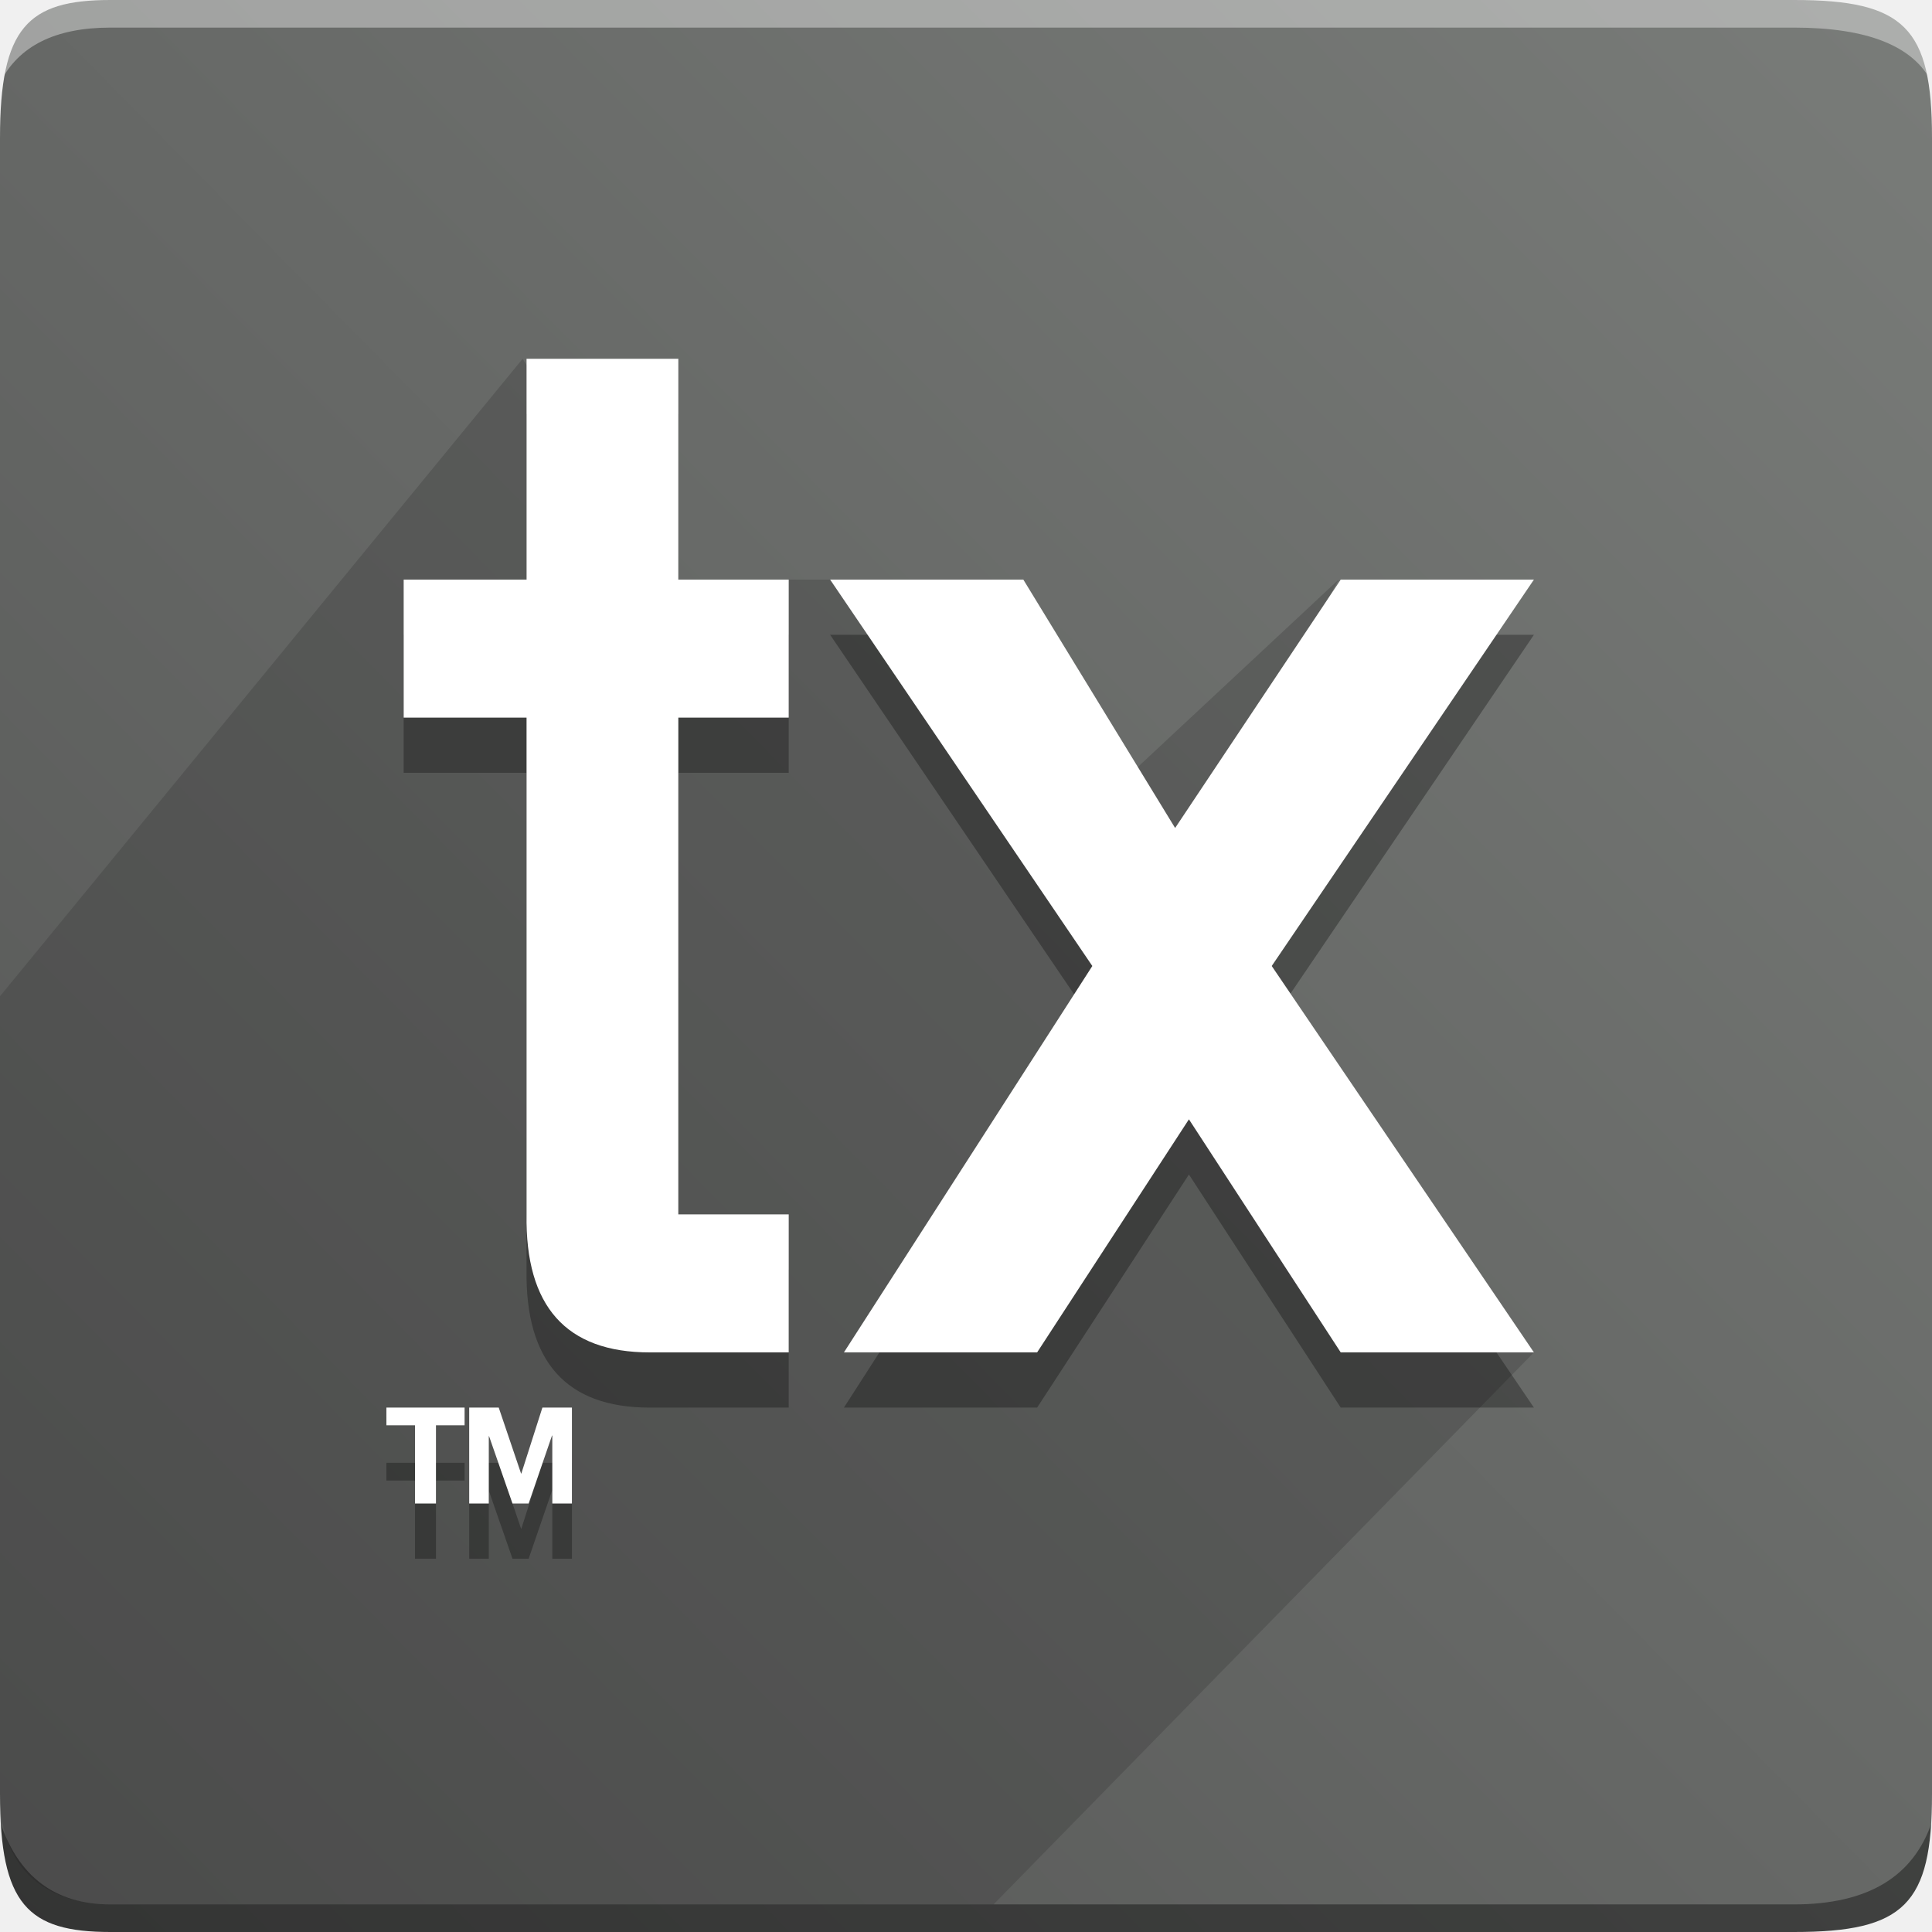
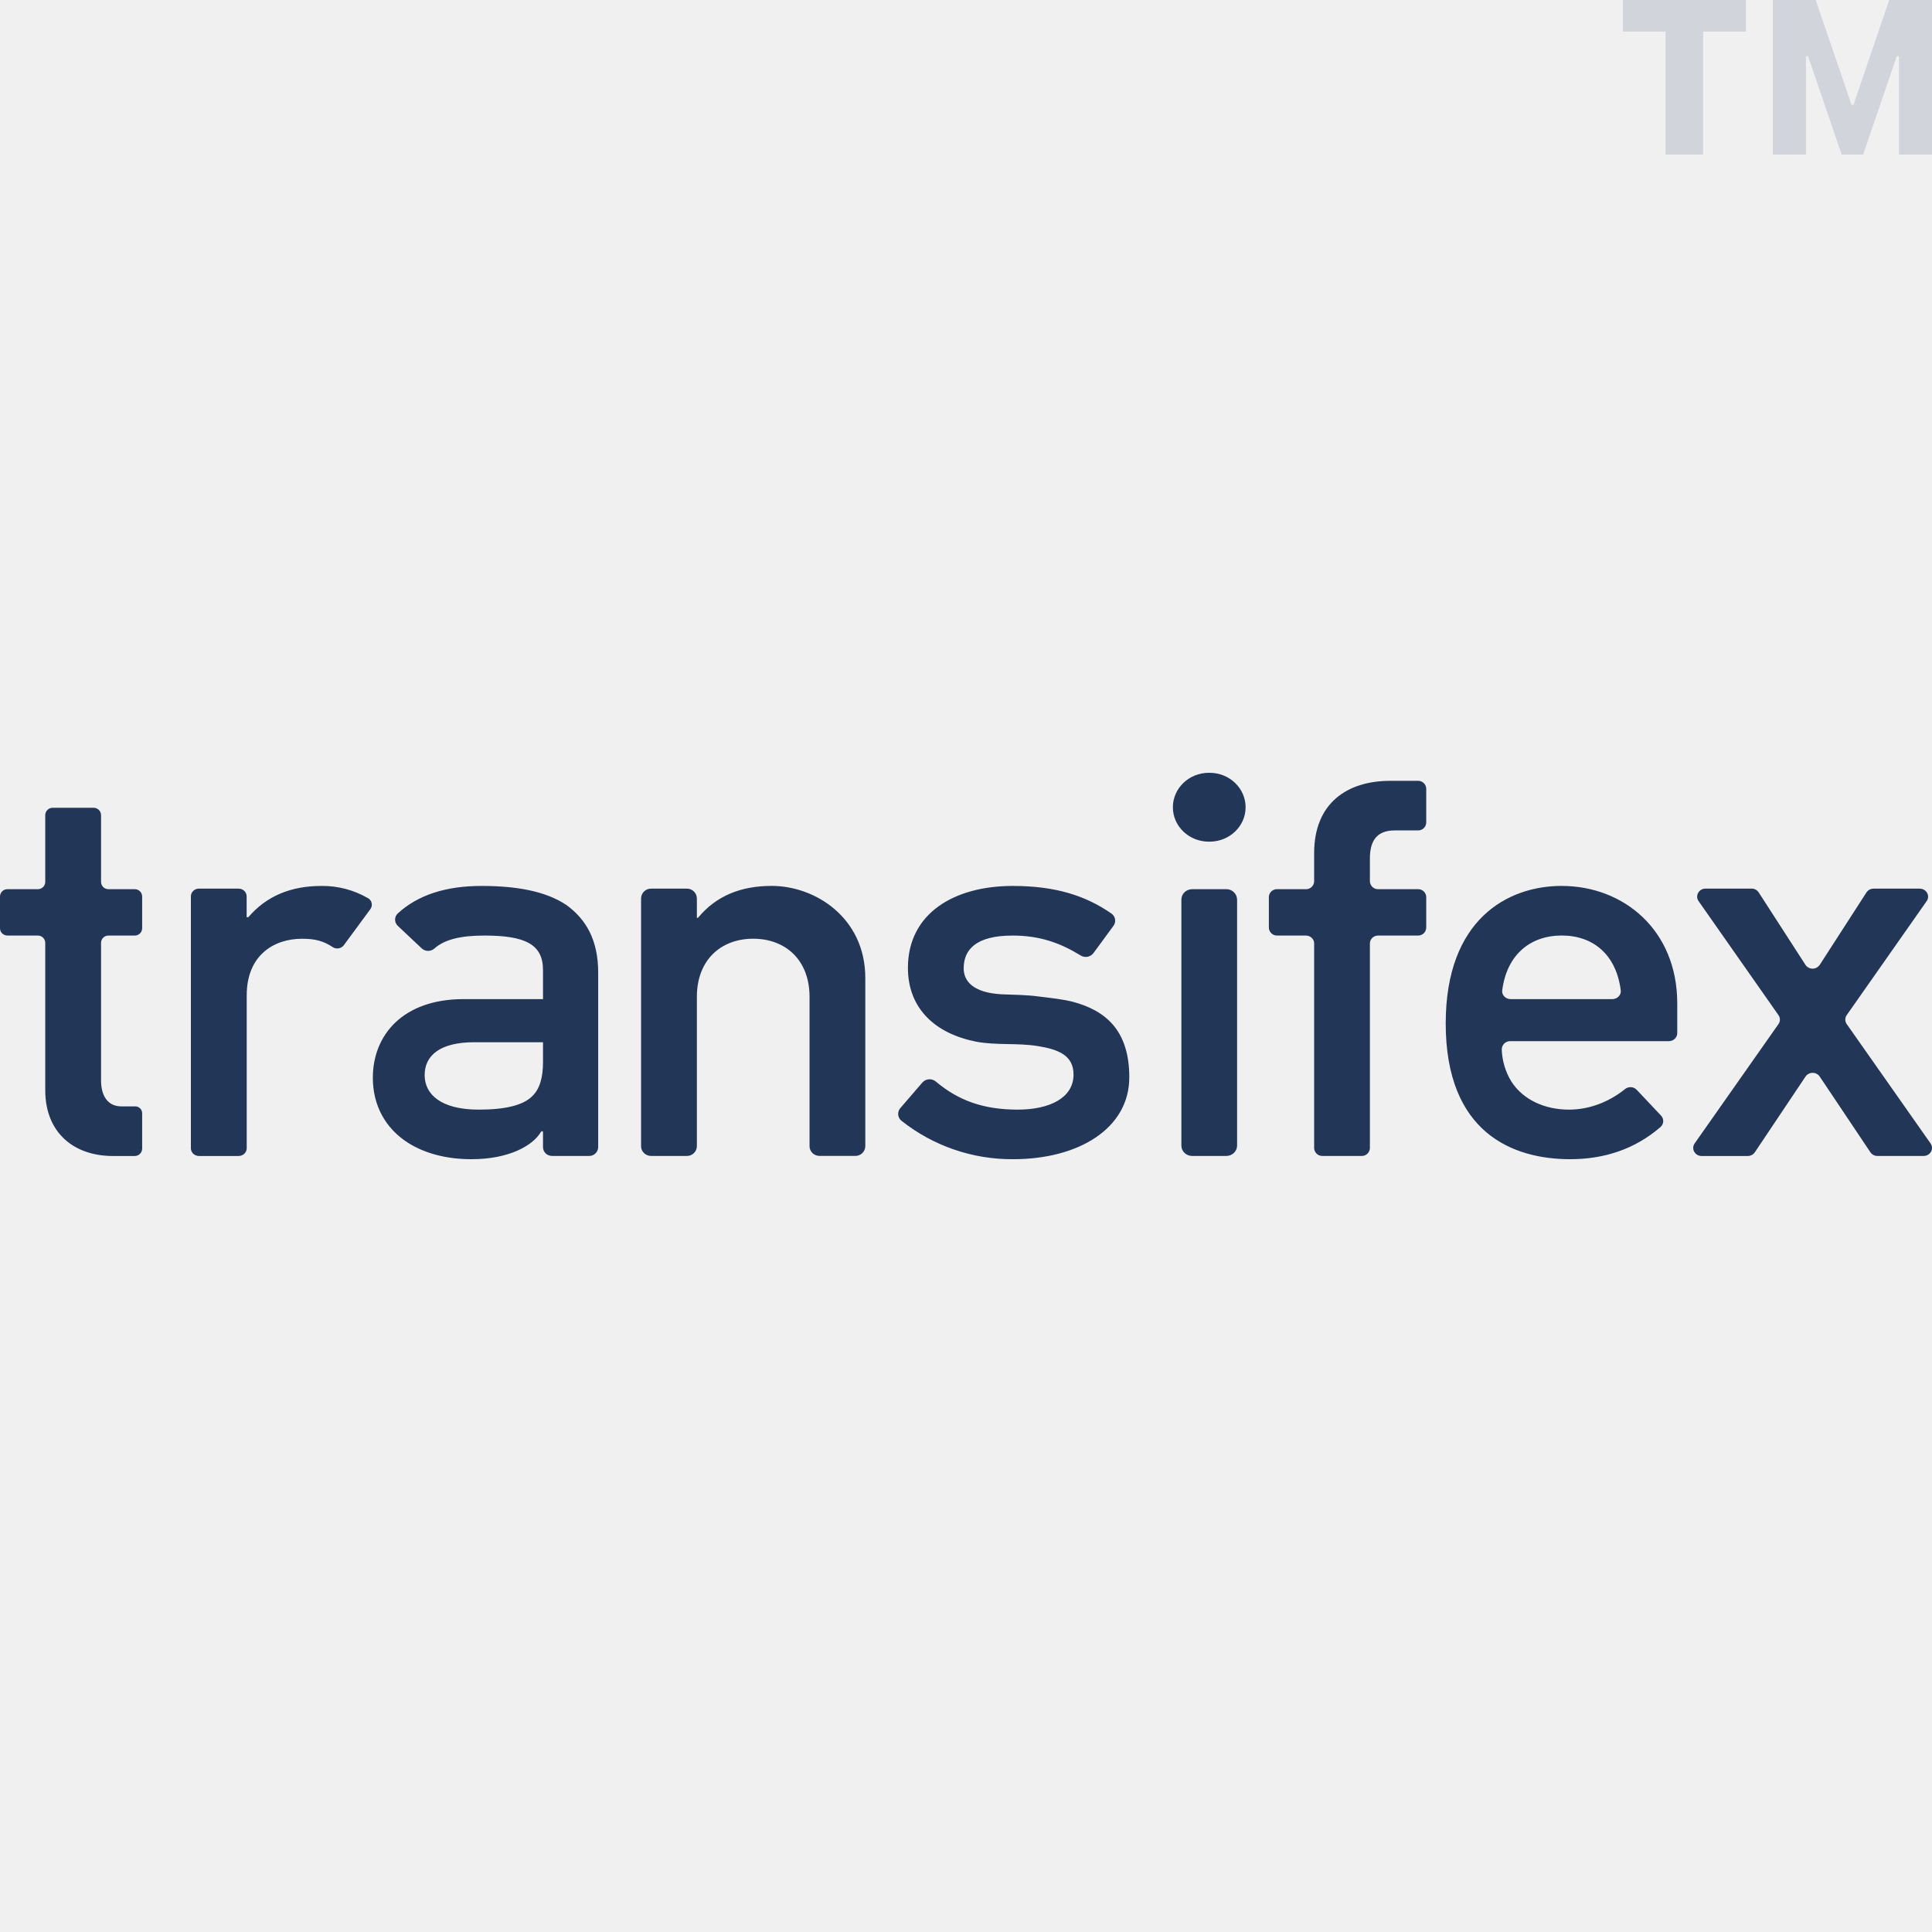
- <svg xmlns="http://www.w3.org/2000/svg" xmlns:xlink="http://www.w3.org/1999/xlink" width="70" height="70">
-   <defs>
-     <path id="a" d="M4 0h61c4 0 5 1 5 5v60c0 4-1 5-5 5H4c-3 0-4-1-4-5V5c0-4 1-5 4-5z" />
-     <linearGradient id="c" x1="100%" x2="0%" y1="0%" y2="98.616%">
-       <stop offset="0%" stop-color="#797C79" />
-       <stop offset="100%" stop-color="#545554" />
-     </linearGradient>
-   </defs>
-   <g fill="none" fill-rule="evenodd">
-     <mask id="b" fill="#fff">
-       <use xlink:href="#a" />
-     </mask>
-     <g mask="url(#b)">
-       <path fill="url(#c)" d="M0 0H70V70H0z" />
-       <path fill="#FFF" fill-opacity=".383" d="M4 1h61c2.667 0 4.333.667 5 2V0H0v3c.667-1.333 2-2 4-2z" />
-       <path fill="#393939" d="M4 69c-2 0-4-1-4-4V36.095L18.936 13l5.025 8H30.5L41 28l7.5-7-5.564 10.127L55.577 49 36 69H4z" opacity=".324" />
-       <path fill="#000" fill-opacity=".383" d="M4 69h61c2.667 0 4.333-1 5-3v4H0v-4c.667 2 2 3 4 3z" />
-       <path fill="#000" fill-rule="nonzero" d="M19.077 15h5.5v8h4v5h-4v18h4v5H23.54c-3.026 0-4.513-1.667-4.462-5V28h-4.452v-5h4.452v-8zm11.5 36l9-14-9.5-14h7l5.5 9 6-9h7l-9.5 14 9.5 14h-7l-5.5-8.445-5.5 8.445h-7zm-15.54 2.642H14V53h2.833v.642h-1.037v2.832h-.76v-2.832zM17 53h1.07l.809 2.389h.01L19.652 53h1.07v3.474h-.711v-2.462h-.01l-.847 2.462h-.586l-.848-2.438h-.01v2.438H17V53z" opacity=".3" />
-       <path fill="#FFF" fill-rule="nonzero" d="M19.077 13h5.5v8h4v5h-4v18h4v5H23.54c-3.026 0-4.513-1.667-4.462-5V26h-4.452v-5h4.452v-8zm11.5 36l9-14-9.5-14h7l5.5 9 6-9h7l-9.5 14 9.5 14h-7l-5.5-8.445-5.5 8.445h-7zm-15.54 2.642H14V51h2.833v.642h-1.037v2.832h-.76v-2.832zM17 51h1.07l.809 2.389h.01L19.652 51h1.07v3.474h-.711v-2.462h-.01l-.847 2.462h-.586l-.848-2.438h-.01v2.438H17V51z" />
-     </g>
-   </g>
+ <svg xmlns="http://www.w3.org/2000/svg" width="50" height="50" viewBox="0 0 50 50">
+   <path fill-rule="evenodd" clip-rule="evenodd" d="M3.484 23.012H2.81a.19.19 0 0 1-.195-.187v-1.733a.192.192 0 0 0-.195-.187H1.367a.192.192 0 0 0-.196.187v1.733a.19.19 0 0 1-.195.187h-.78a.191.191 0 0 0-.196.186v.827c0 .103.088.187.195.187h.78a.19.19 0 0 1 .196.186v3.816c0 1.103.744 1.703 1.75 1.703h.563a.192.192 0 0 0 .195-.188v-.923a.178.178 0 0 0-.178-.173H3.14c-.365 0-.525-.293-.525-.67v-3.565a.19.19 0 0 1 .195-.186h.674a.191.191 0 0 0 .195-.187v-.827a.191.191 0 0 0-.195-.186Zm46.479 6.58-2.17-3.089a.2.2 0 0 1 0-.232l2.069-2.95c.097-.137-.007-.323-.181-.323H48.49a.22.22 0 0 0-.186.098l-1.209 1.874a.223.223 0 0 1-.37 0l-1.209-1.873a.218.218 0 0 0-.185-.1H44.14c-.174 0-.278.187-.18.325l2.067 2.95a.2.2 0 0 1 0 .231l-2.17 3.089c-.096.139.007.325.181.325h1.193a.222.222 0 0 0 .184-.096l1.312-1.96a.223.223 0 0 1 .367 0l1.312 1.96a.22.22 0 0 0 .183.095h1.193c.174 0 .278-.185.18-.324Zm-8.236-3.735h-2.633c-.127 0-.233-.106-.217-.226.12-.928.73-1.42 1.541-1.42.811 0 1.41.492 1.527 1.42.016.12-.09.226-.218.226Zm-1.309-2.93c-1.4 0-3.003.866-3.003 3.558 0 2.832 1.735 3.515 3.222 3.515.865 0 1.668-.252 2.338-.834a.204.204 0 0 0 .013-.294l-.632-.67a.224.224 0 0 0-.304-.014c-.426.343-.94.529-1.444.529-.627 0-1.195-.251-1.502-.74a1.699 1.699 0 0 1-.24-.804.214.214 0 0 1 .216-.228h4.108c.12 0 .217-.093.217-.207v-.77c0-1.896-1.385-3.04-2.989-3.04Zm-3.72-2.719h-.72c-1.123 0-1.968.586-1.968 1.869v.73a.208.208 0 0 1-.213.205h-.746a.208.208 0 0 0-.213.203v.793a.21.21 0 0 0 .213.204h.745c.118 0 .214.09.214.203v5.297a.21.21 0 0 0 .212.204h1.017a.209.209 0 0 0 .214-.204v-5.297c0-.112.095-.203.213-.203h1.032a.209.209 0 0 0 .213-.204v-.793a.208.208 0 0 0-.213-.203h-1.032a.209.209 0 0 1-.213-.204v-.591c0-.433.16-.726.641-.726h.604a.208.208 0 0 0 .213-.204v-.875a.208.208 0 0 0-.213-.204ZM31.304 20h-.019c-.514 0-.931.4-.931.892s.417.89.931.89h.019c.515 0 .932-.398.932-.89 0-.493-.417-.892-.932-.892Zm.432 3.012h-.882c-.155 0-.28.12-.28.268v6.368c0 .148.125.268.28.268h.882c.154 0 .28-.12.28-.268V23.28a.275.275 0 0 0-.28-.268Zm-3.968 2.915c-.277-.07-.568-.098-.904-.14-.306-.041-.612-.041-.947-.055-.744-.042-.977-.349-.977-.67 0-.488.32-.85 1.268-.85.712 0 1.24.197 1.758.515a.25.25 0 0 0 .331-.059l.519-.707a.223.223 0 0 0-.05-.317c-.661-.46-1.44-.716-2.557-.716-1.517 0-2.712.711-2.712 2.12 0 1.06.714 1.702 1.763 1.91.525.099 1.065.029 1.59.113.51.083.933.223.933.739 0 .6-.613.907-1.444.907-.893 0-1.538-.238-2.116-.724a.251.251 0 0 0-.35.02l-.573.665a.228.228 0 0 0 .032.329 4.596 4.596 0 0 0 2.89.993c1.692 0 3.004-.795 3.004-2.12 0-1.228-.627-1.73-1.458-1.953Zm-7.795-3c-.801 0-1.435.259-1.895.81-.02.024-.043.03-.043 0v-.489a.256.256 0 0 0-.262-.25h-.92a.256.256 0 0 0-.262.25v6.418c0 .138.117.25.262.25h.92a.256.256 0 0 0 .262-.25V25.8c0-.962.627-1.506 1.458-1.506.83 0 1.458.544 1.458 1.506v3.865c0 .138.117.25.26.25h.92a.256.256 0 0 0 .263-.25v-4.353c0-1.563-1.298-2.385-2.42-2.385Zm-5.92 4.562c0 .405-.088.698-.278.879-.233.237-.7.349-1.385.349-.991 0-1.4-.405-1.4-.893 0-.516.409-.851 1.284-.851h1.779v.516Zm.597-4.073c-.524-.348-1.268-.488-2.186-.488-.935 0-1.655.238-2.173.715a.219.219 0 0 0 .006.32l.618.582a.244.244 0 0 0 .327.002c.263-.231.67-.335 1.294-.335 1.05 0 1.517.223 1.517.892v.753h-2.057c-1.559 0-2.347.92-2.347 2.037 0 .711.322 1.31.92 1.687.422.265.976.419 1.632.419.99 0 1.592-.362 1.793-.698.027-.044.059-.026.059 0v.387c0 .126.105.227.237.227h.954a.232.232 0 0 0 .237-.227v-4.515c0-.837-.306-1.381-.83-1.758Zm-5.124-.17a2.341 2.341 0 0 0-1.204-.318c-.802 0-1.429.265-1.895.809h-.044v-.54c0-.11-.093-.2-.21-.2H5.15c-.116 0-.21.09-.21.2v6.52c0 .11.094.2.21.2h1.025c.116 0 .21-.09.21-.2V25.76c0-1.047.713-1.465 1.428-1.465.328 0 .544.048.801.218.093.06.22.036.285-.052l.685-.931a.195.195 0 0 0-.057-.285Z" fill="#223657" />
+   <path d="M43.105 4h.972V.818h1.108V0H42v.818h1.105V4Zm2.775 0h.858V1.453h.053L47.663 4h.555l.871-2.547h.056V4H50V0h-1.108l-.924 2.714h-.05L46.99 0h-1.11v4Z" fill="#D1D5DB" />
</svg>
